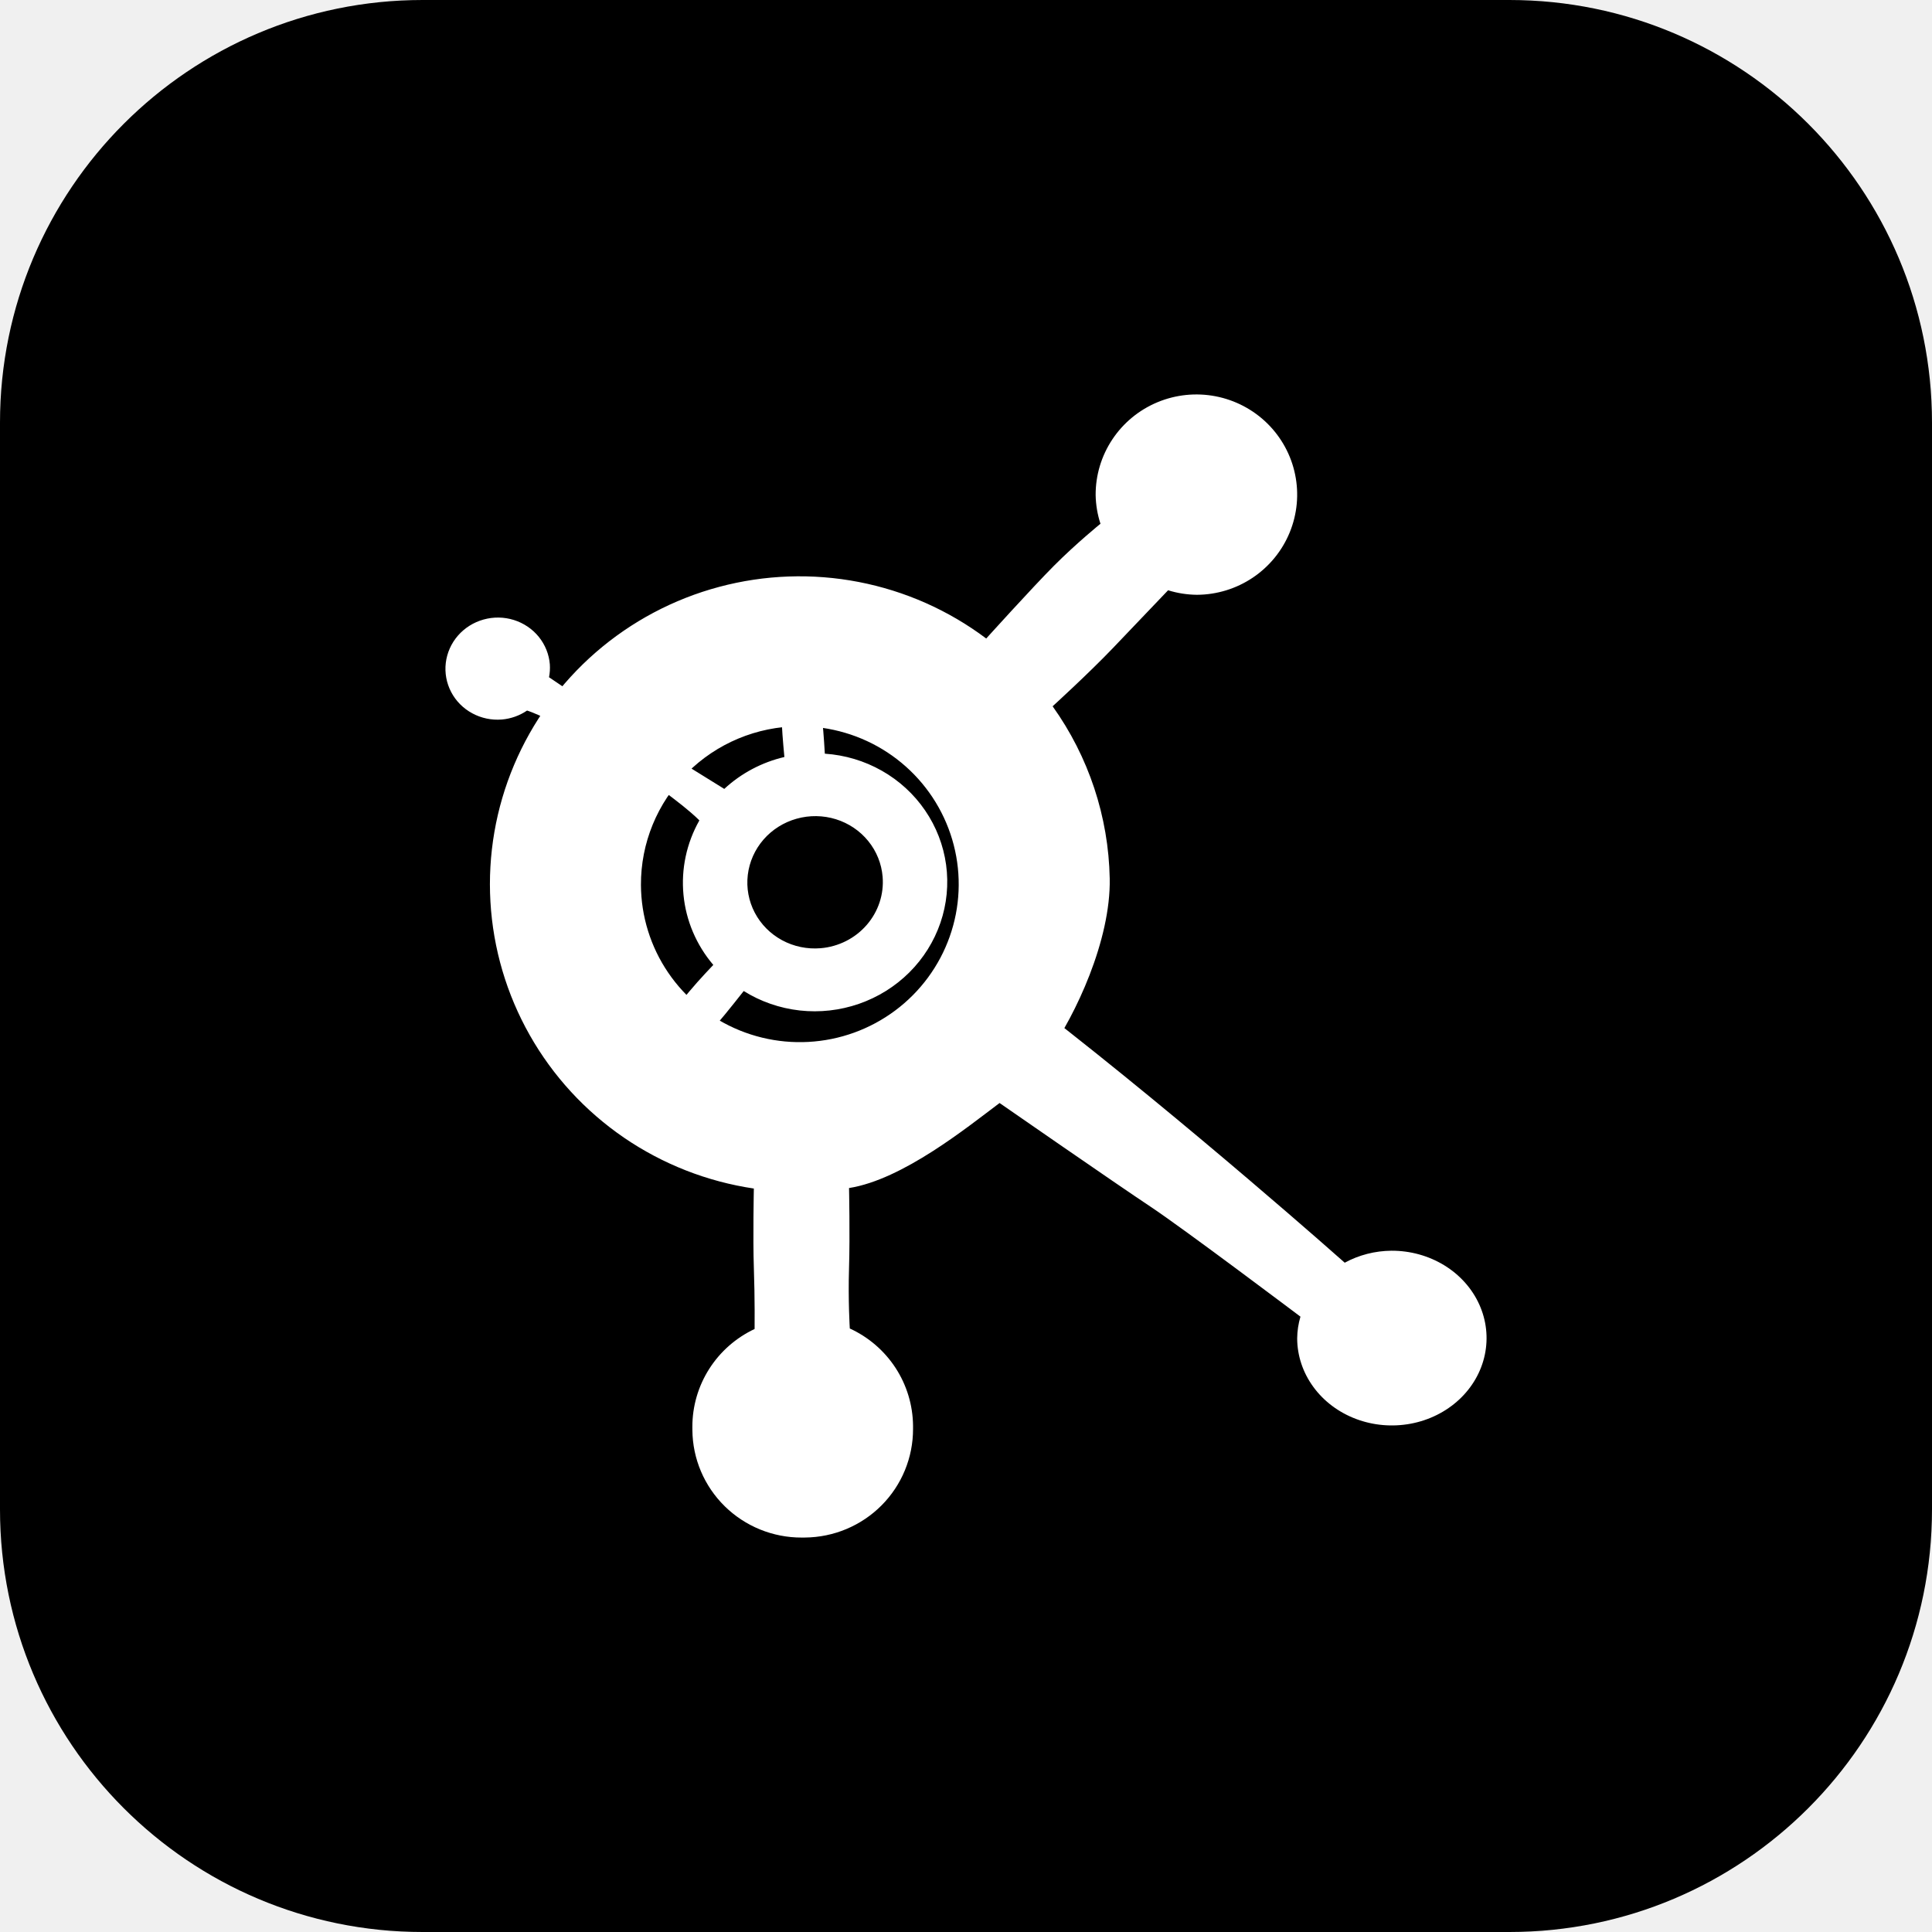
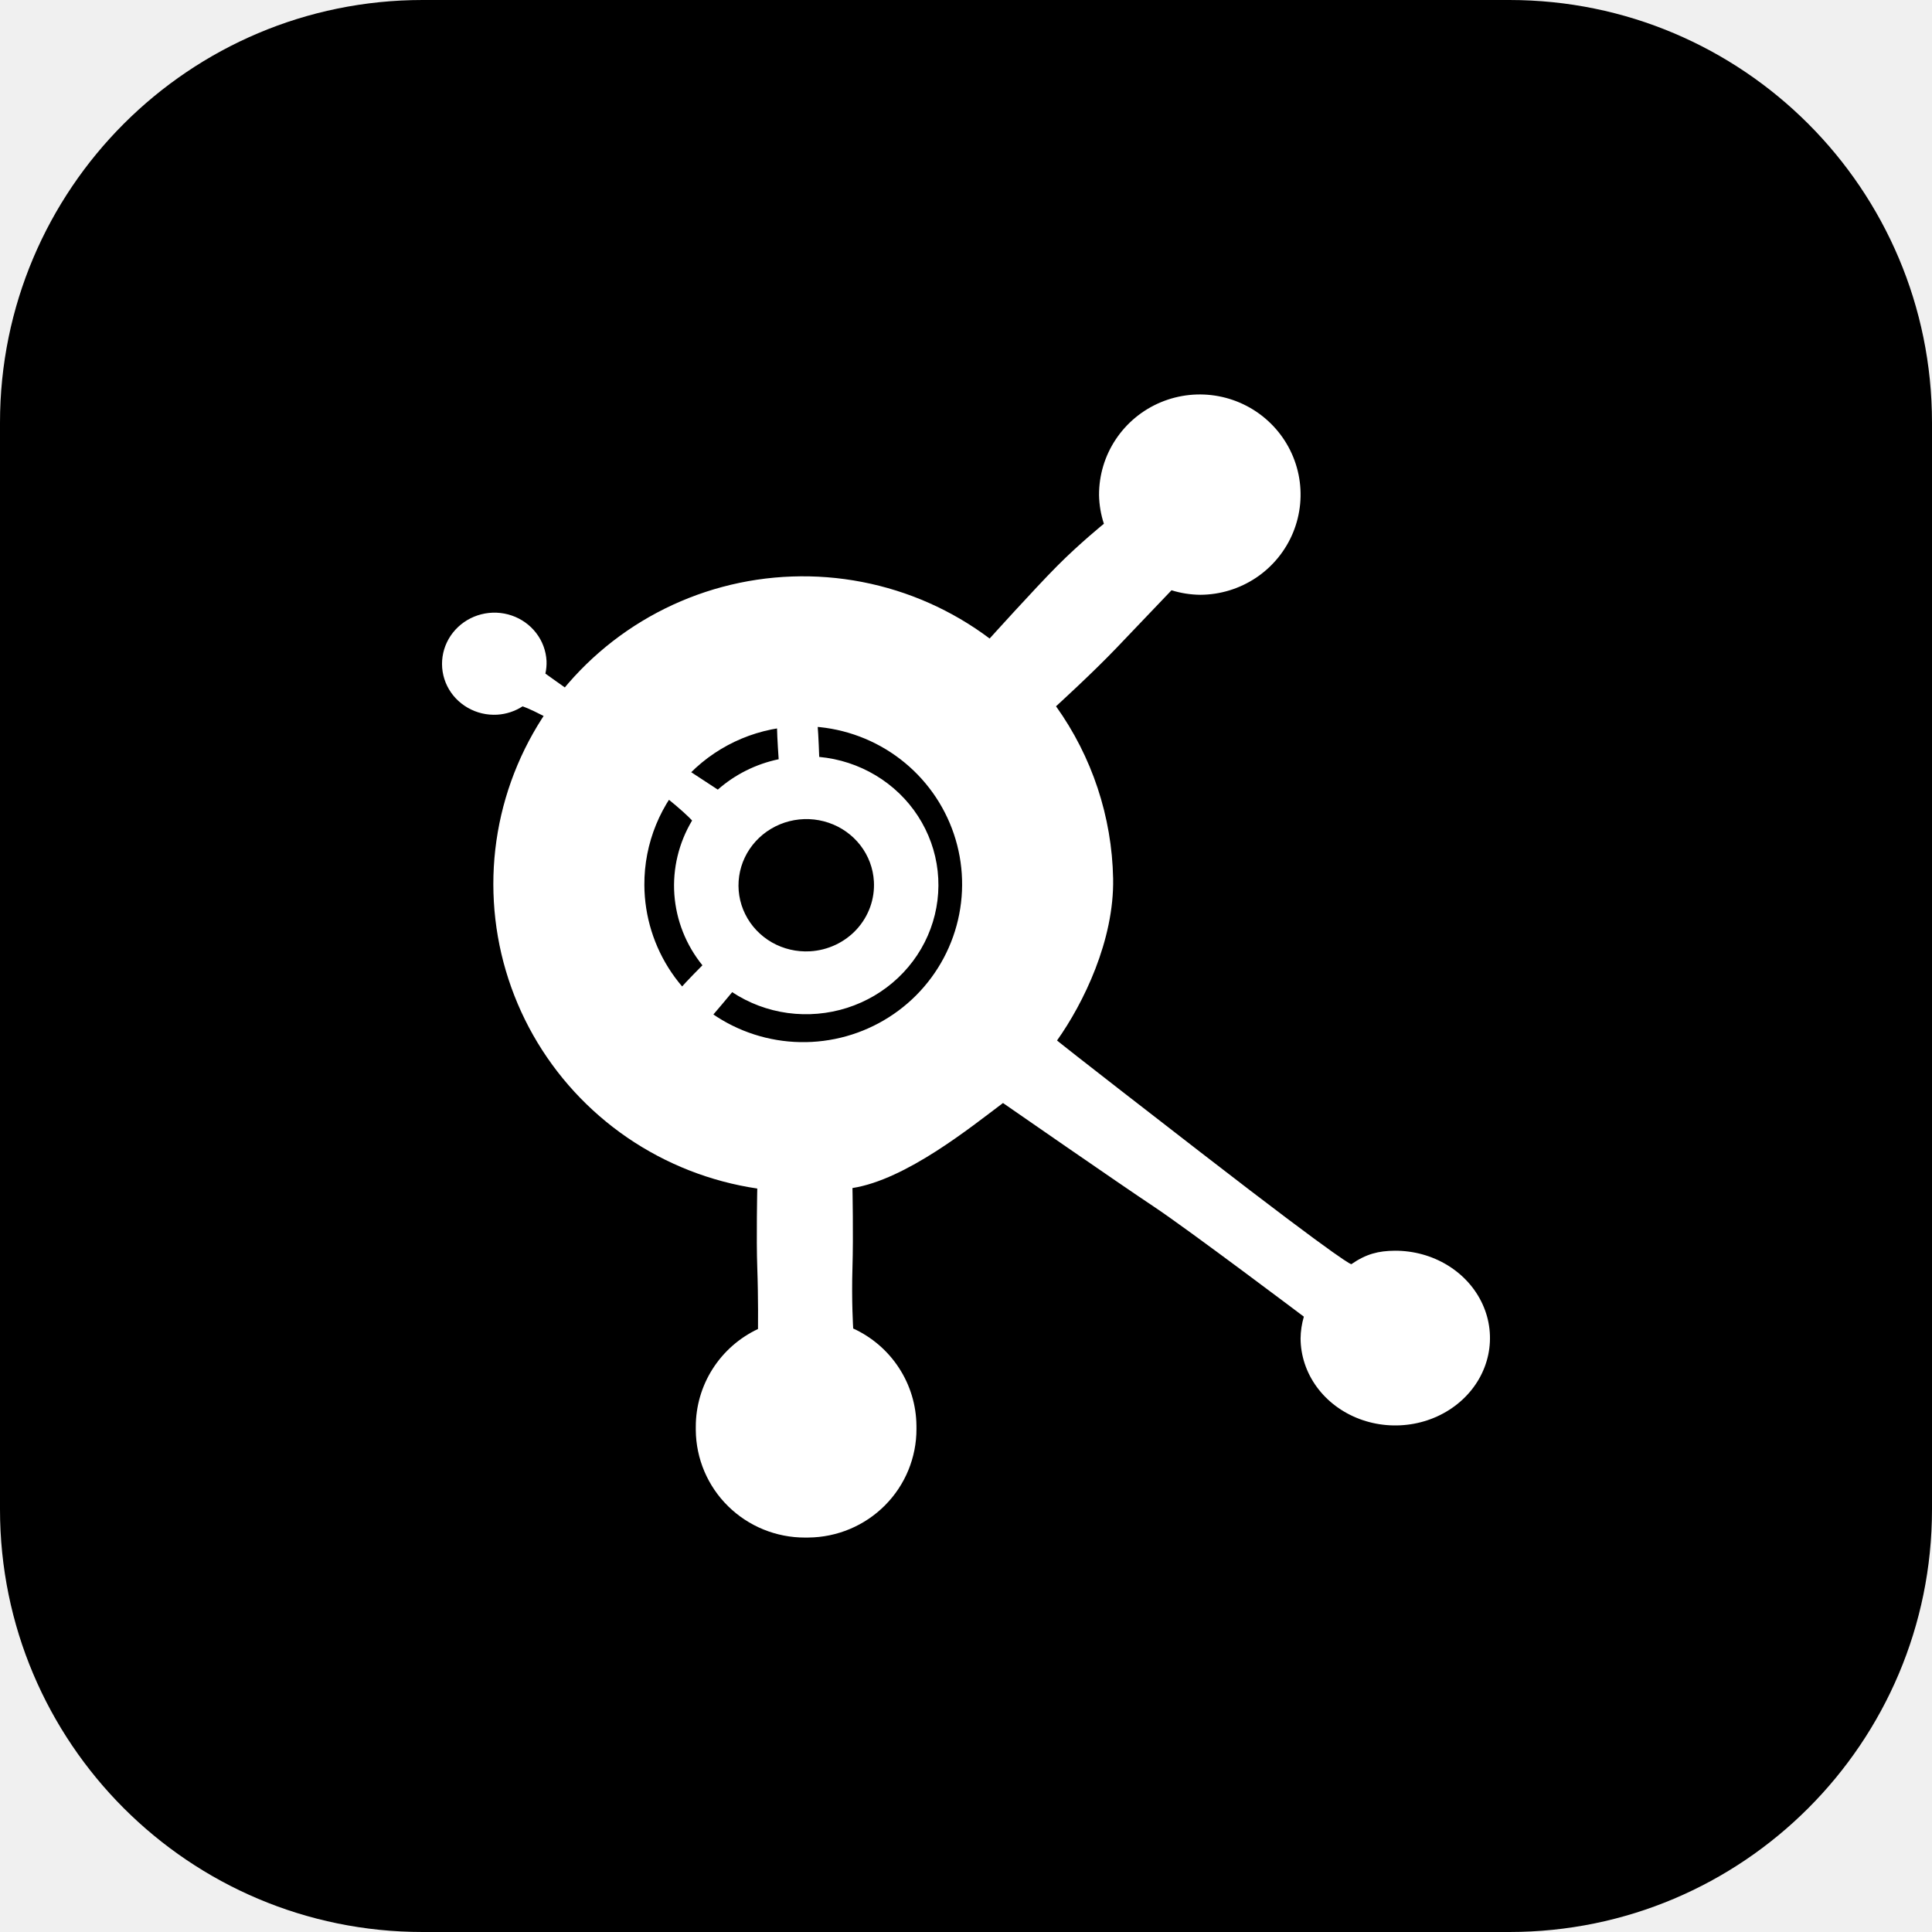
<svg xmlns="http://www.w3.org/2000/svg" viewBox="0 0 64 64">
  <style>.b{fill:#000000}.m{fill:#FFFFFF}@media (prefers-color-scheme:dark){.b{fill:#FFFFFF}.m{fill:#000000}}</style>
  <rect class="b" width="64" height="64" rx="14" />
-   <g transform="translate(32 32) scale(0.78) translate(-22.27913 -24.33703)">
-     <path class="m" d="M13.269 33.788C13.269 33.788 13.226 35.915 13.269 37.141C13.316 38.455 13.301 39.753 13.301 39.753C12.509 40.126 11.841 40.714 11.373 41.449C10.905 42.185 10.657 43.037 10.658 43.907L10.659 44.046C10.668 45.262 11.162 46.425 12.031 47.28C12.901 48.135 14.075 48.614 15.299 48.611L15.439 48.61C16.662 48.6 17.831 48.11 18.692 47.245C19.552 46.381 20.033 45.213 20.03 43.997L20.03 43.858C20.021 42.988 19.764 42.138 19.289 41.408C18.813 40.677 18.139 40.096 17.344 39.732C17.344 39.732 17.269 38.558 17.312 37.141C17.354 35.802 17.312 33.767 17.312 33.767C19.591 33.408 22.323 31.193 23.705 30.156C23.705 30.156 28.654 33.589 30.101 34.549C31.547 35.509 36.483 39.229 36.483 39.229C36.394 39.531 36.347 39.842 36.344 40.154C36.347 40.888 36.586 41.605 37.031 42.213C37.475 42.822 38.105 43.295 38.841 43.573C39.578 43.851 40.386 43.921 41.166 43.775C41.946 43.629 42.66 43.273 43.221 42.752C43.781 42.231 44.161 41.569 44.313 40.848C44.465 40.128 44.382 39.382 44.075 38.706C43.768 38.029 43.25 37.451 42.587 37.046C41.923 36.641 41.145 36.426 40.349 36.429C39.651 36.435 38.966 36.61 38.364 36.938C38.364 36.938 31.764 31.073 25.39 26.141C19.575 21.641 25.801 28.012 25.801 28.012C26.919 26.439 28.433 23.246 28.383 20.621C28.333 17.996 27.488 15.447 25.958 13.307C25.958 13.307 27.478 11.923 28.513 10.841C29.589 9.717 30.862 8.38 30.862 8.38C31.259 8.504 31.671 8.568 32.087 8.572C32.933 8.568 33.759 8.314 34.46 7.843C35.162 7.371 35.707 6.704 36.026 5.925C36.346 5.146 36.427 4.29 36.257 3.466C36.088 2.641 35.676 1.886 35.075 1.294C34.473 0.702 33.708 0.301 32.877 0.141C32.046 -0.019 31.186 0.07 30.406 0.396C29.626 0.722 28.96 1.271 28.494 1.973C28.027 2.675 27.78 3.499 27.785 4.34C27.793 4.753 27.862 5.162 27.99 5.555C27.99 5.555 26.961 6.389 26.013 7.341C25.066 8.293 23.138 10.429 23.138 10.429C21.54 9.228 19.687 8.407 17.72 8.027C15.754 7.647 13.726 7.719 11.791 8.237C9.857 8.754 8.067 9.705 6.558 11.015C5.049 12.326 3.862 13.962 3.086 15.798C2.31 17.634 1.967 19.622 2.082 21.61C2.197 23.599 2.767 25.534 3.75 27.27C4.732 29.006 6.101 30.495 7.75 31.625C9.4 32.754 11.288 33.494 13.269 33.788ZM15.187 14.155C16.521 14.149 17.828 14.535 18.941 15.266C20.055 15.998 20.925 17.041 21.442 18.264C21.96 19.487 22.1 20.835 21.847 22.137C21.593 23.44 20.957 24.638 20.018 25.581C19.079 26.524 17.88 27.17 16.573 27.435C15.265 27.701 13.908 27.575 12.672 27.074C11.436 26.573 10.378 25.718 9.631 24.619C8.883 23.52 8.481 22.225 8.474 20.899C8.465 19.12 9.167 17.41 10.426 16.145C11.684 14.881 13.397 14.165 15.187 14.155ZM16.284 15.32C16.284 15.32 16.234 14.43 16.176 13.919C16.114 13.372 16.079 12.829 16.079 12.829C16.404 12.648 16.669 12.38 16.844 12.058C17.019 11.735 17.098 11.371 17.069 11.008L17.064 10.95C17.021 10.442 16.774 9.973 16.377 9.644C15.979 9.315 15.464 9.154 14.944 9.196L14.885 9.201C14.365 9.245 13.883 9.488 13.545 9.877C13.207 10.267 13.04 10.77 13.081 11.278L13.085 11.336C13.117 11.699 13.254 12.046 13.479 12.335C13.705 12.624 14.011 12.845 14.36 12.971C14.36 12.971 14.43 13.459 14.457 14.052C14.483 14.613 14.566 15.461 14.566 15.461C13.608 15.686 12.728 16.153 12.013 16.816C12.013 16.816 9.134 15.026 8.294 14.528C7.455 14.03 4.57 12.073 4.57 12.073C4.606 11.893 4.617 11.71 4.605 11.528C4.571 11.1 4.407 10.693 4.135 10.357C3.863 10.022 3.494 9.773 3.077 9.642C2.659 9.511 2.21 9.505 1.788 9.623C1.365 9.741 0.987 9.979 0.702 10.306C0.417 10.634 0.238 11.036 0.186 11.462C0.135 11.888 0.214 12.319 0.414 12.701C0.613 13.082 0.924 13.396 1.308 13.604C1.691 13.812 2.129 13.904 2.567 13.869C2.951 13.836 3.321 13.704 3.637 13.488C3.637 13.488 4.697 13.784 7.566 15.635C10.184 17.323 10.955 18.154 10.955 18.154C10.41 19.119 10.175 20.221 10.281 21.316C10.386 22.41 10.828 23.447 11.547 24.291C11.547 24.291 10.945 24.919 10.54 25.405C10.119 25.91 9.62 26.509 9.62 26.509C9.448 26.471 9.27 26.458 9.094 26.47C8.734 26.499 8.391 26.632 8.108 26.852C7.824 27.072 7.614 27.369 7.503 27.705C7.392 28.041 7.386 28.401 7.484 28.739C7.583 29.078 7.782 29.38 8.057 29.608C8.332 29.835 8.67 29.977 9.029 30.017C9.387 30.056 9.75 29.991 10.071 29.829C10.393 29.667 10.658 29.416 10.834 29.108C11.01 28.799 11.088 28.447 11.059 28.096C11.043 27.924 11 27.755 10.933 27.595C10.933 27.595 11.344 27.213 11.716 26.784C12.088 26.356 12.839 25.4 12.839 25.4C13.557 25.849 14.372 26.131 15.22 26.226C16.069 26.32 16.929 26.223 17.735 25.943C18.541 25.663 19.272 25.207 19.871 24.611C20.471 24.014 20.923 23.291 21.194 22.499C21.465 21.707 21.547 20.865 21.434 20.038C21.321 19.212 21.016 18.422 20.542 17.73C20.069 17.037 19.439 16.46 18.701 16.042C17.963 15.624 17.136 15.377 16.284 15.32ZM16.101 23.582C15.533 23.629 14.965 23.511 14.468 23.242C13.971 22.973 13.567 22.566 13.308 22.072C13.049 21.578 12.946 21.02 13.012 20.468C13.078 19.915 13.31 19.394 13.678 18.969C14.047 18.544 14.537 18.235 15.084 18.082C15.632 17.928 16.213 17.936 16.754 18.104C17.296 18.273 17.774 18.595 18.127 19.03C18.48 19.464 18.693 19.992 18.738 20.546C18.8 21.288 18.556 22.026 18.061 22.595C17.567 23.165 16.861 23.52 16.101 23.582Z" />
+   <g transform="translate(32 32) scale(0.78) translate(-22.42383 -24.33695)">
+     <path class="m" d="M13.559 33.788C13.559 33.788 13.515 35.915 13.559 37.141C13.606 38.455 13.59 39.753 13.59 39.753C12.799 40.126 12.131 40.714 11.663 41.449C11.195 42.185 10.947 43.037 10.948 43.907L10.948 44.046C10.958 45.262 11.451 46.425 12.321 47.28C13.19 48.135 14.365 48.614 15.588 48.611L15.728 48.61C16.951 48.6 18.121 48.109 18.981 47.245C19.842 46.381 20.323 45.213 20.32 43.997L20.319 43.858C20.311 42.988 20.054 42.138 19.578 41.408C19.103 40.677 18.428 40.096 17.633 39.732C17.633 39.732 17.558 38.558 17.602 37.141C17.643 35.802 17.602 33.767 17.602 33.767C19.88 33.408 22.612 31.193 23.995 30.156C23.995 30.156 28.944 33.589 30.39 34.549C31.837 35.509 36.772 39.229 36.772 39.229C36.684 39.531 36.637 39.842 36.633 40.154C36.637 40.888 36.876 41.605 37.32 42.213C37.765 42.822 38.395 43.295 39.131 43.573C39.867 43.851 40.676 43.921 41.456 43.775C42.235 43.629 42.95 43.273 43.51 42.752C44.071 42.231 44.451 41.569 44.603 40.848C44.755 40.128 44.672 39.382 44.364 38.705C44.057 38.029 43.539 37.451 42.876 37.046C42.213 36.641 41.434 36.426 40.639 36.429C39.94 36.435 39.426 36.562 38.79 37C38.79 37 38.749 37.173 32.376 32.241C26.561 27.741 26.29 27.5 26.29 27.5C27.408 25.926 28.722 23.246 28.672 20.621C28.622 17.996 27.777 15.447 26.247 13.307C26.247 13.307 27.768 11.923 28.803 10.841C29.879 9.717 31.152 8.38 31.152 8.38C31.548 8.503 31.961 8.568 32.376 8.572C33.222 8.568 34.048 8.314 34.75 7.843C35.451 7.371 35.996 6.704 36.316 5.925C36.636 5.146 36.716 4.29 36.547 3.466C36.377 2.641 35.966 1.885 35.364 1.294C34.763 0.702 33.998 0.301 33.167 0.141C32.336 -0.019 31.476 0.07 30.695 0.396C29.915 0.722 29.25 1.271 28.783 1.973C28.316 2.675 28.07 3.499 28.074 4.34C28.082 4.753 28.151 5.162 28.28 5.555C28.28 5.555 27.25 6.389 26.303 7.341C25.355 8.293 23.428 10.429 23.428 10.429C21.829 9.228 19.976 8.407 18.01 8.027C16.043 7.647 14.015 7.719 12.081 8.236C10.146 8.754 8.356 9.705 6.848 11.015C5.339 12.326 4.152 13.961 3.376 15.798C2.6 17.634 2.256 19.622 2.372 21.61C2.487 23.599 3.057 25.534 4.039 27.27C5.022 29.005 6.39 30.495 8.04 31.625C9.69 32.754 11.578 33.494 13.559 33.788ZM15.476 14.155C16.811 14.149 18.117 14.535 19.231 15.266C20.345 15.998 21.215 17.041 21.732 18.264C22.249 19.487 22.39 20.835 22.136 22.137C21.883 23.44 21.246 24.638 20.308 25.581C19.369 26.524 18.17 27.17 16.862 27.435C15.555 27.701 14.197 27.575 12.961 27.074C11.726 26.573 10.668 25.718 9.92 24.619C9.173 23.52 8.771 22.225 8.764 20.898C8.754 19.119 9.456 17.41 10.715 16.145C11.974 14.88 13.687 14.165 15.476 14.155ZM16.19 15.457C16.19 15.457 16.162 14.566 16.117 14.055C16.068 13.506 16.047 12.963 16.047 12.963C16.376 12.789 16.648 12.528 16.831 12.21C17.014 11.892 17.101 11.53 17.082 11.166L17.079 11.108C17.048 10.6 16.813 10.124 16.424 9.786C16.035 9.447 15.524 9.273 15.003 9.302L14.944 9.305C14.423 9.336 13.935 9.567 13.588 9.948C13.24 10.329 13.06 10.828 13.088 11.337L13.091 11.395C13.114 11.759 13.242 12.108 13.46 12.403C13.679 12.698 13.979 12.927 14.325 13.061C14.325 13.061 14.383 13.551 14.395 14.145C14.406 14.706 14.468 15.556 14.468 15.556C13.505 15.757 12.614 16.202 11.883 16.846C11.883 16.846 9.049 14.985 8.222 14.466C7.395 13.948 4.561 11.919 4.561 11.919C4.6 11.74 4.617 11.557 4.609 11.375C4.585 10.946 4.432 10.535 4.168 10.193C3.904 9.85 3.542 9.592 3.128 9.451C2.714 9.31 2.265 9.292 1.84 9.4C1.414 9.508 1.031 9.736 0.738 10.056C0.445 10.376 0.255 10.774 0.193 11.199C0.131 11.624 0.199 12.056 0.389 12.443C0.579 12.829 0.883 13.151 1.261 13.368C1.639 13.586 2.074 13.689 2.513 13.664C2.898 13.641 3.27 13.518 3.592 13.31C3.592 13.31 4.645 13.633 7.467 15.555C10.041 17.308 10.791 18.158 10.791 18.158C10.223 19.109 9.96 20.204 10.038 21.301C10.117 22.398 10.532 23.446 11.23 24.307C11.23 24.307 10.613 24.92 10.195 25.395C9.762 25.89 9.248 26.477 9.248 26.477C9.077 26.434 8.9 26.416 8.723 26.424C8.362 26.445 8.016 26.569 7.727 26.782C7.439 26.995 7.221 27.286 7.102 27.619C6.983 27.952 6.967 28.312 7.057 28.653C7.147 28.994 7.339 29.301 7.608 29.535C7.877 29.769 8.212 29.92 8.569 29.969C8.927 30.017 9.291 29.961 9.616 29.807C9.942 29.653 10.213 29.409 10.397 29.105C10.58 28.801 10.667 28.451 10.647 28.099C10.635 27.926 10.596 27.757 10.533 27.595C10.533 27.595 10.953 27.223 11.336 26.804C11.719 26.385 12.494 25.448 12.494 25.448C13.201 25.915 14.008 26.218 14.854 26.333C15.7 26.448 16.562 26.373 17.375 26.114C18.188 25.854 18.929 25.417 19.543 24.835C20.157 24.253 20.628 23.543 20.918 22.757C21.209 21.972 21.312 21.132 21.22 20.303C21.128 19.474 20.842 18.677 20.386 17.973C19.93 17.268 19.315 16.676 18.587 16.24C17.86 15.804 17.04 15.536 16.19 15.457ZM15.8 23.713C15.232 23.745 14.666 23.613 14.176 23.332C13.686 23.05 13.293 22.633 13.046 22.133C12.799 21.633 12.71 21.072 12.79 20.522C12.869 19.971 13.114 19.456 13.494 19.04C13.873 18.625 14.37 18.328 14.921 18.188C15.472 18.048 16.053 18.071 16.59 18.253C17.127 18.435 17.597 18.769 17.939 19.212C18.281 19.655 18.481 20.188 18.512 20.743C18.555 21.487 18.293 22.218 17.785 22.775C17.276 23.332 16.562 23.669 15.8 23.713Z" />
  </g>
</svg>
